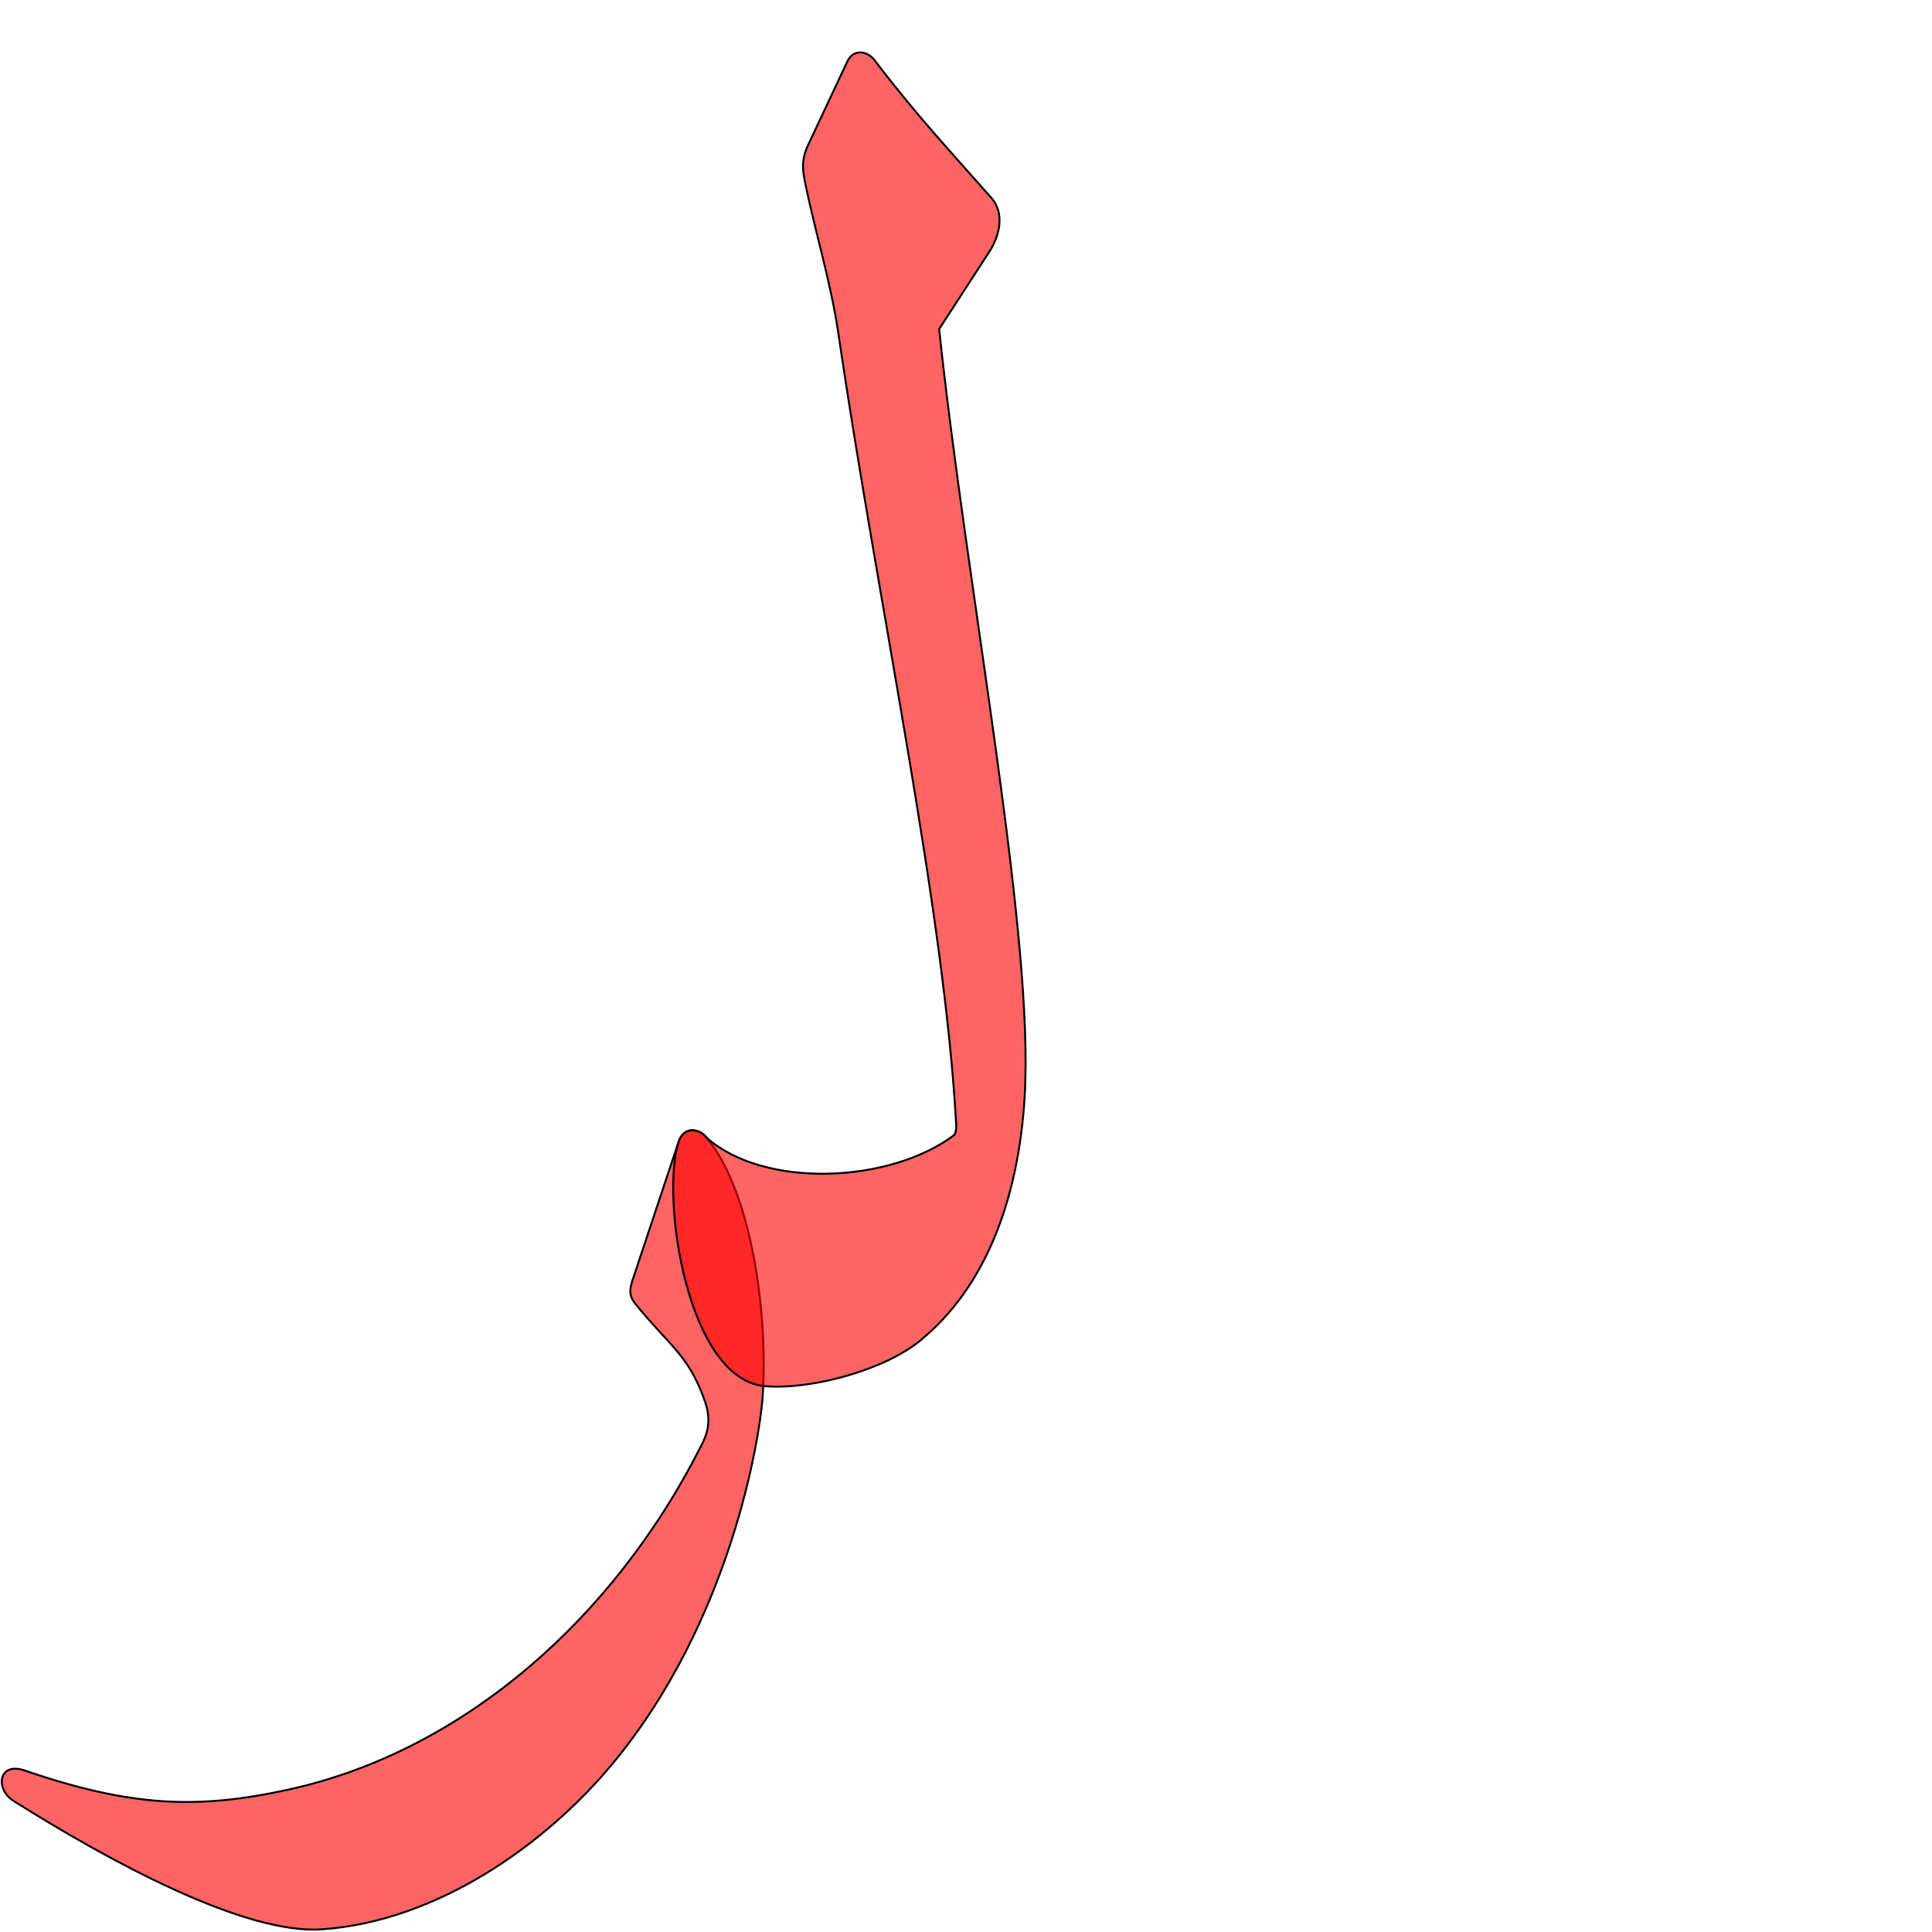
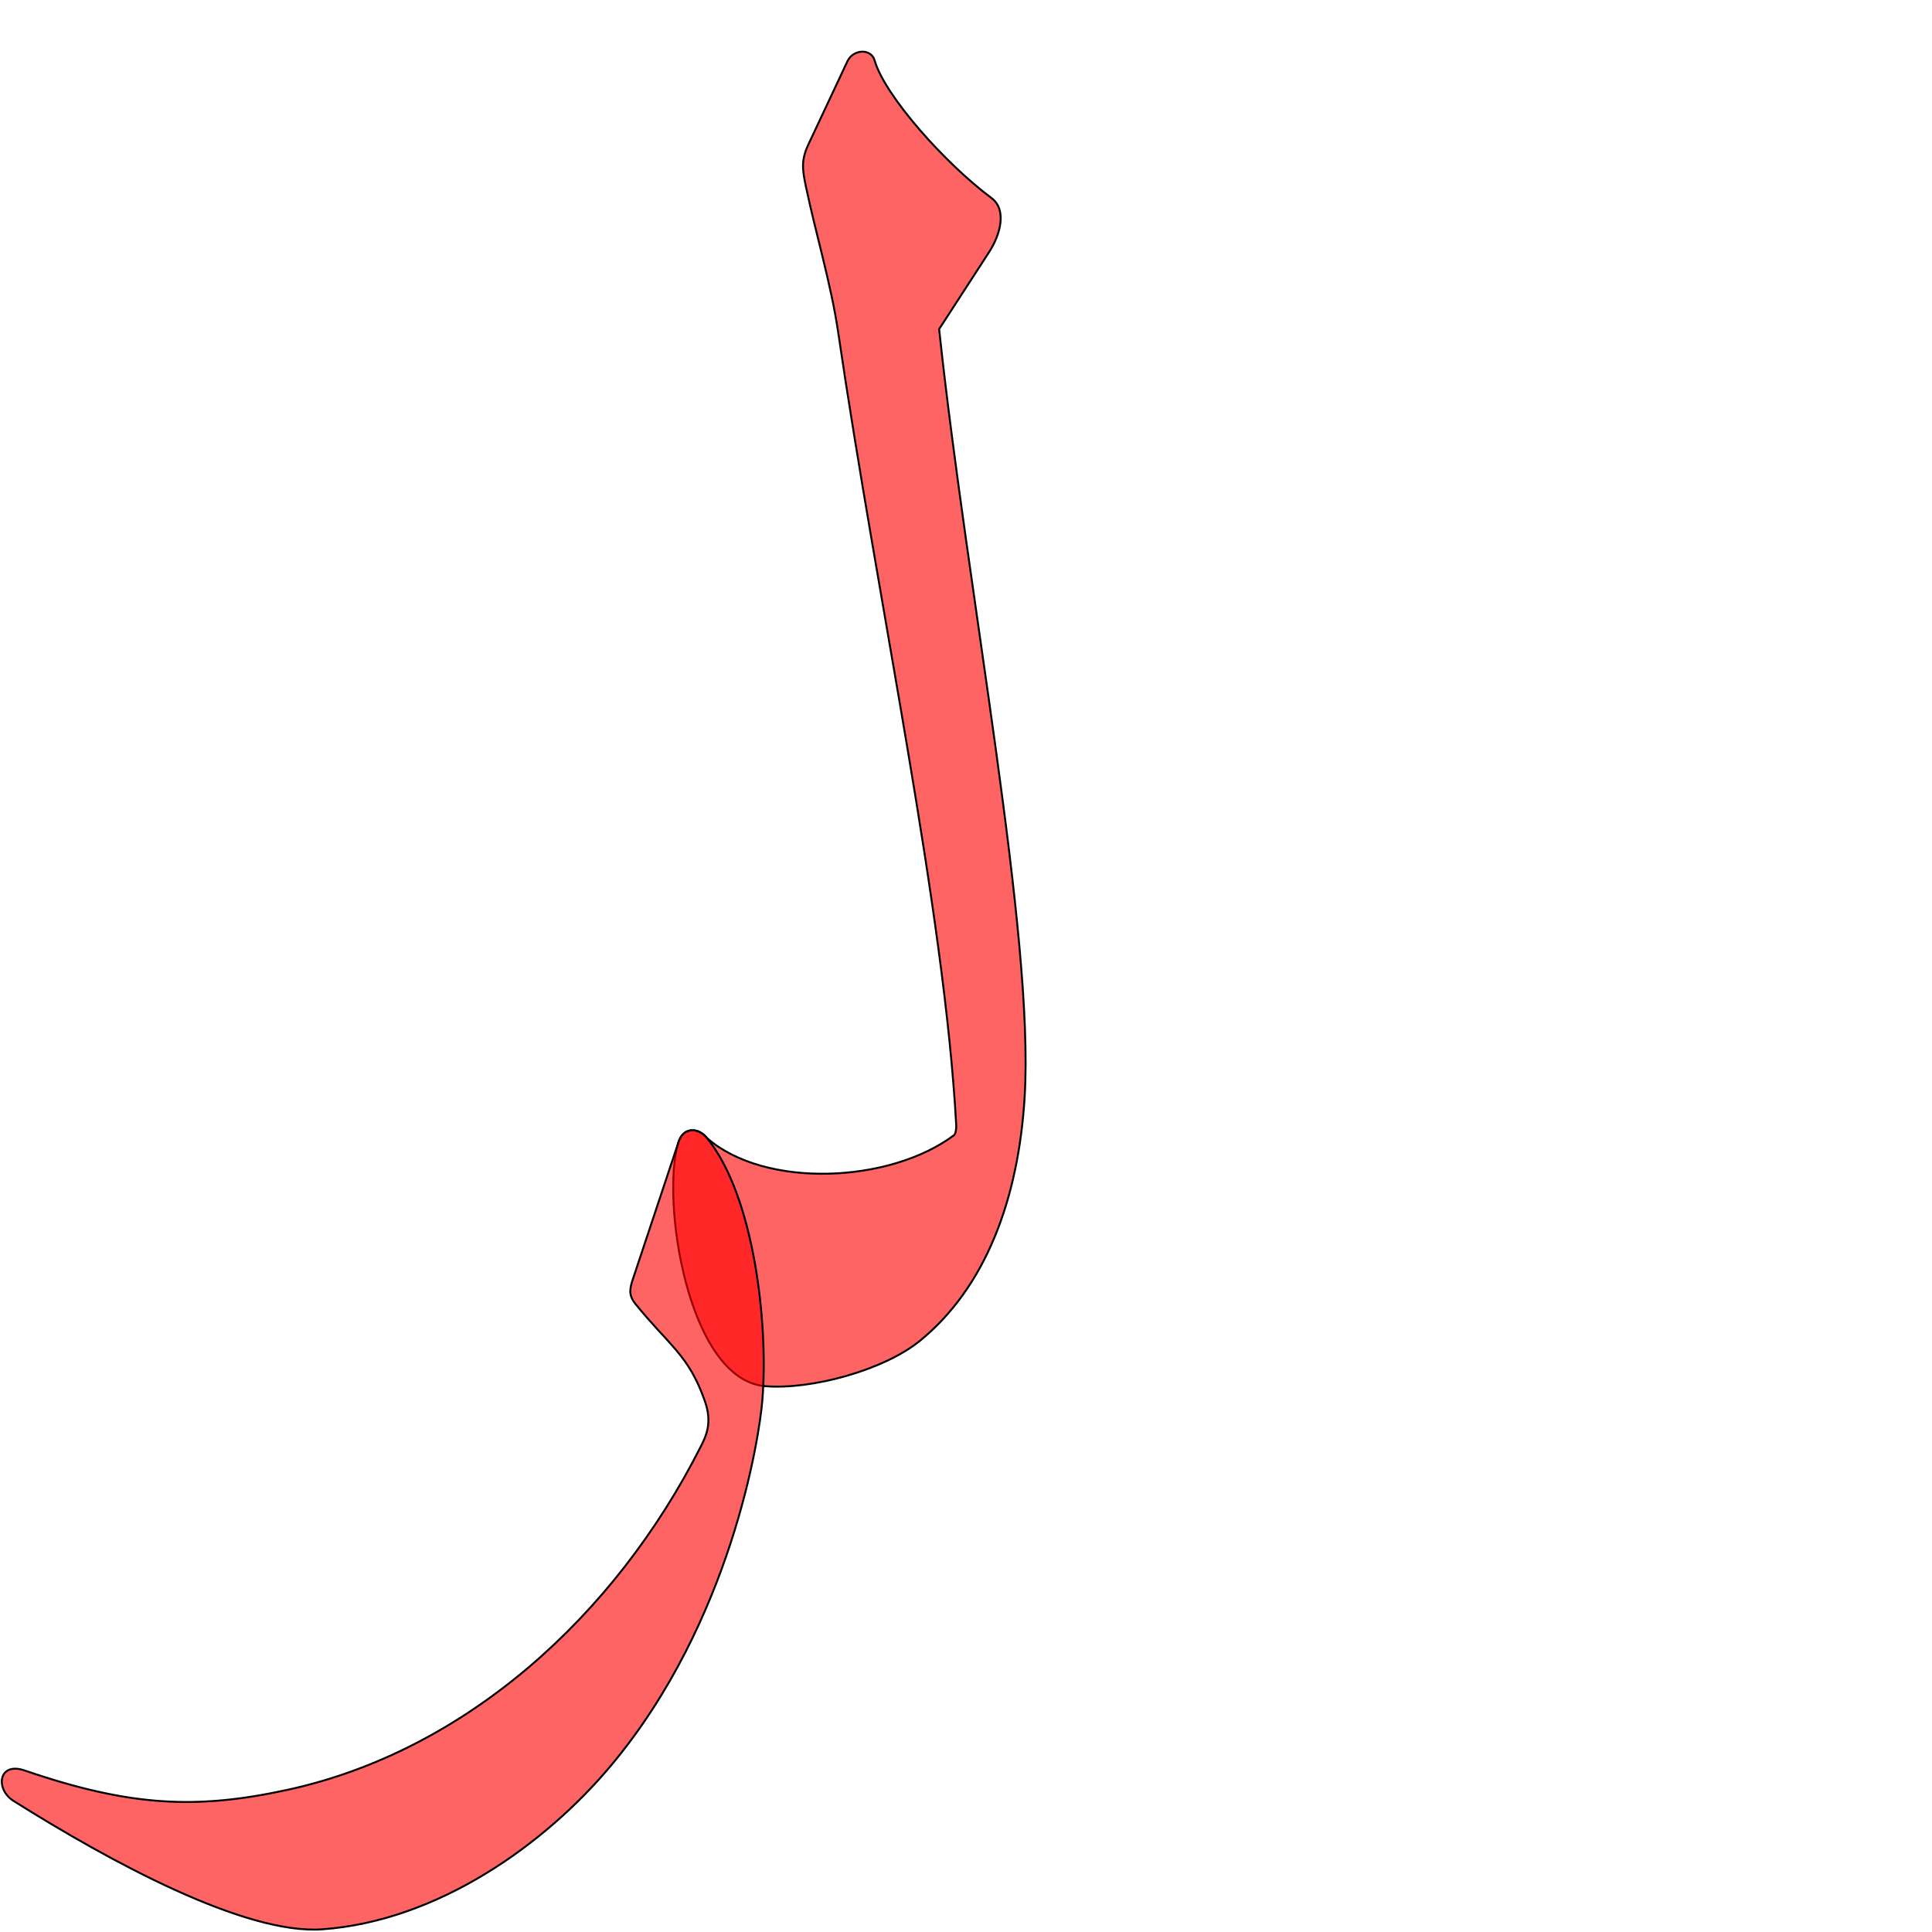
<svg xmlns="http://www.w3.org/2000/svg" version="1.0" width="1000" height="1000" id="svg5496">
  <defs id="defs5498">
    </defs>
+   <path id="path2817" d="m 452.654,31.144 c -1.701,-5.979 -10.958,-5.969 -14.076,0.674 l -20.176,42.977 c -3.836,8.169 -3.05,13.204 -1.333,21.441 4.998,23.984 13.133,51.005 16.7,75.3 20.977,142.895 55.115,299.62 61.177,410.97 0.06,1.165 -0.153,3.873 -1.026,4.98 -33.229,24.981 -97.947,27.874 -128.002,1.545 -4.096,-5.384 -12.082,-6.054 -14.68,1.994 -9.33,28.908 4.469,123.215 44.899,126.464 23.869,1.918 61.317,-8.272 79.996,-23.477 33.866,-27.572 50.97,-72.985 54.218,-126.182 5.096,-83.461 -29.836,-261.959 -44.255,-397.487 l 25.843,-39.835 c 5.937,-9.151 9.314,-22.004 1.261,-28.004 -23.97,-17.86 -55.32,-52.989 -60.546,-71.36 z" style="color:#000000;fill:#ff0000;fill-opacity:0.608;stroke:#000000;stroke-width:1;stroke-linecap:butt;stroke-linejoin:miter;stroke-miterlimit:4;stroke-opacity:1;stroke-dasharray:none;stroke-dashoffset:0;marker:none;visibility:visible;display:inline;overflow:visible;enable-background:accumulate" />
  <path id="path2850" d="m 365.918,589.031 c -4.272,-5.233 -12.008,-6.03 -14.68,1.994 l -23.503,70.575 c -1.685,5.059 -2.67,8.534 1.128,13.245 17.657,21.896 27.647,26.377 36.061,50.634 3.764,10.851 0.651,17.587 -2.046,22.932 -44.756,88.705 -122.563,157.974 -213.594,177.895 -47.144,10.317 -81.406,8.952 -136.56,-9.918 -13.597,-4.653 -15.374,9.687 -5.678,15.785 49.563,31.171 119.529,69.297 159.747,66.428 59.929,-4.273 115.487,-44.086 149.691,-85.038 62.122,-74.379 76.589,-169.727 78.135,-189.058 3.168,-39.627 -4.348,-105.646 -28.701,-135.474 z" style="color:#000000;fill:#ff0000;fill-opacity:0.608;stroke:#000000;stroke-width:1;stroke-linecap:butt;stroke-linejoin:miter;stroke-miterlimit:4;stroke-opacity:1;stroke-dasharray:none;stroke-dashoffset:0;marker:none;visibility:visible;display:inline;overflow:visible;enable-background:accumulate" />
  <g id="layer1" transform="translate(-136.6824,298.9111)" style="fill:#000000;fill-opacity:1;stroke:#000000;stroke-opacity:1" />
-   <path style="color:#000000;fill:#ff0000;fill-opacity:0.608;stroke:#000000;stroke-width:1;stroke-linecap:butt;stroke-linejoin:miter;stroke-miterlimit:4;stroke-opacity:1;stroke-dasharray:none;stroke-dashoffset:0;marker:none;visibility:visible;display:inline;overflow:visible;enable-background:accumulate" d="m 452.654,31.144 c -3.765,-4.946 -10.958,-5.969 -14.076,0.674 l -20.176,42.977 c -3.836,8.169 -3.05,13.204 -1.333,21.441 4.998,23.984 13.133,51.005 16.7,75.3 20.977,142.895 55.115,299.62 61.177,410.97 0.06,1.165 -0.153,3.873 -1.026,4.98 -33.229,24.981 -97.947,27.874 -128.002,1.545 -4.096,-5.384 -12.082,-6.054 -14.68,1.994 -9.33,28.908 4.469,123.215 44.899,126.464 23.869,1.918 61.317,-8.272 79.996,-23.477 33.866,-27.572 50.97,-72.985 54.218,-126.182 5.096,-83.461 -29.836,-261.959 -44.255,-397.487 l 25.843,-39.835 c 5.937,-9.151 7.892,-20.462 1.261,-28.004 -19.571,-22.259 -38.064,-41.823 -60.546,-71.36 z" id="path2853" />
</svg>
